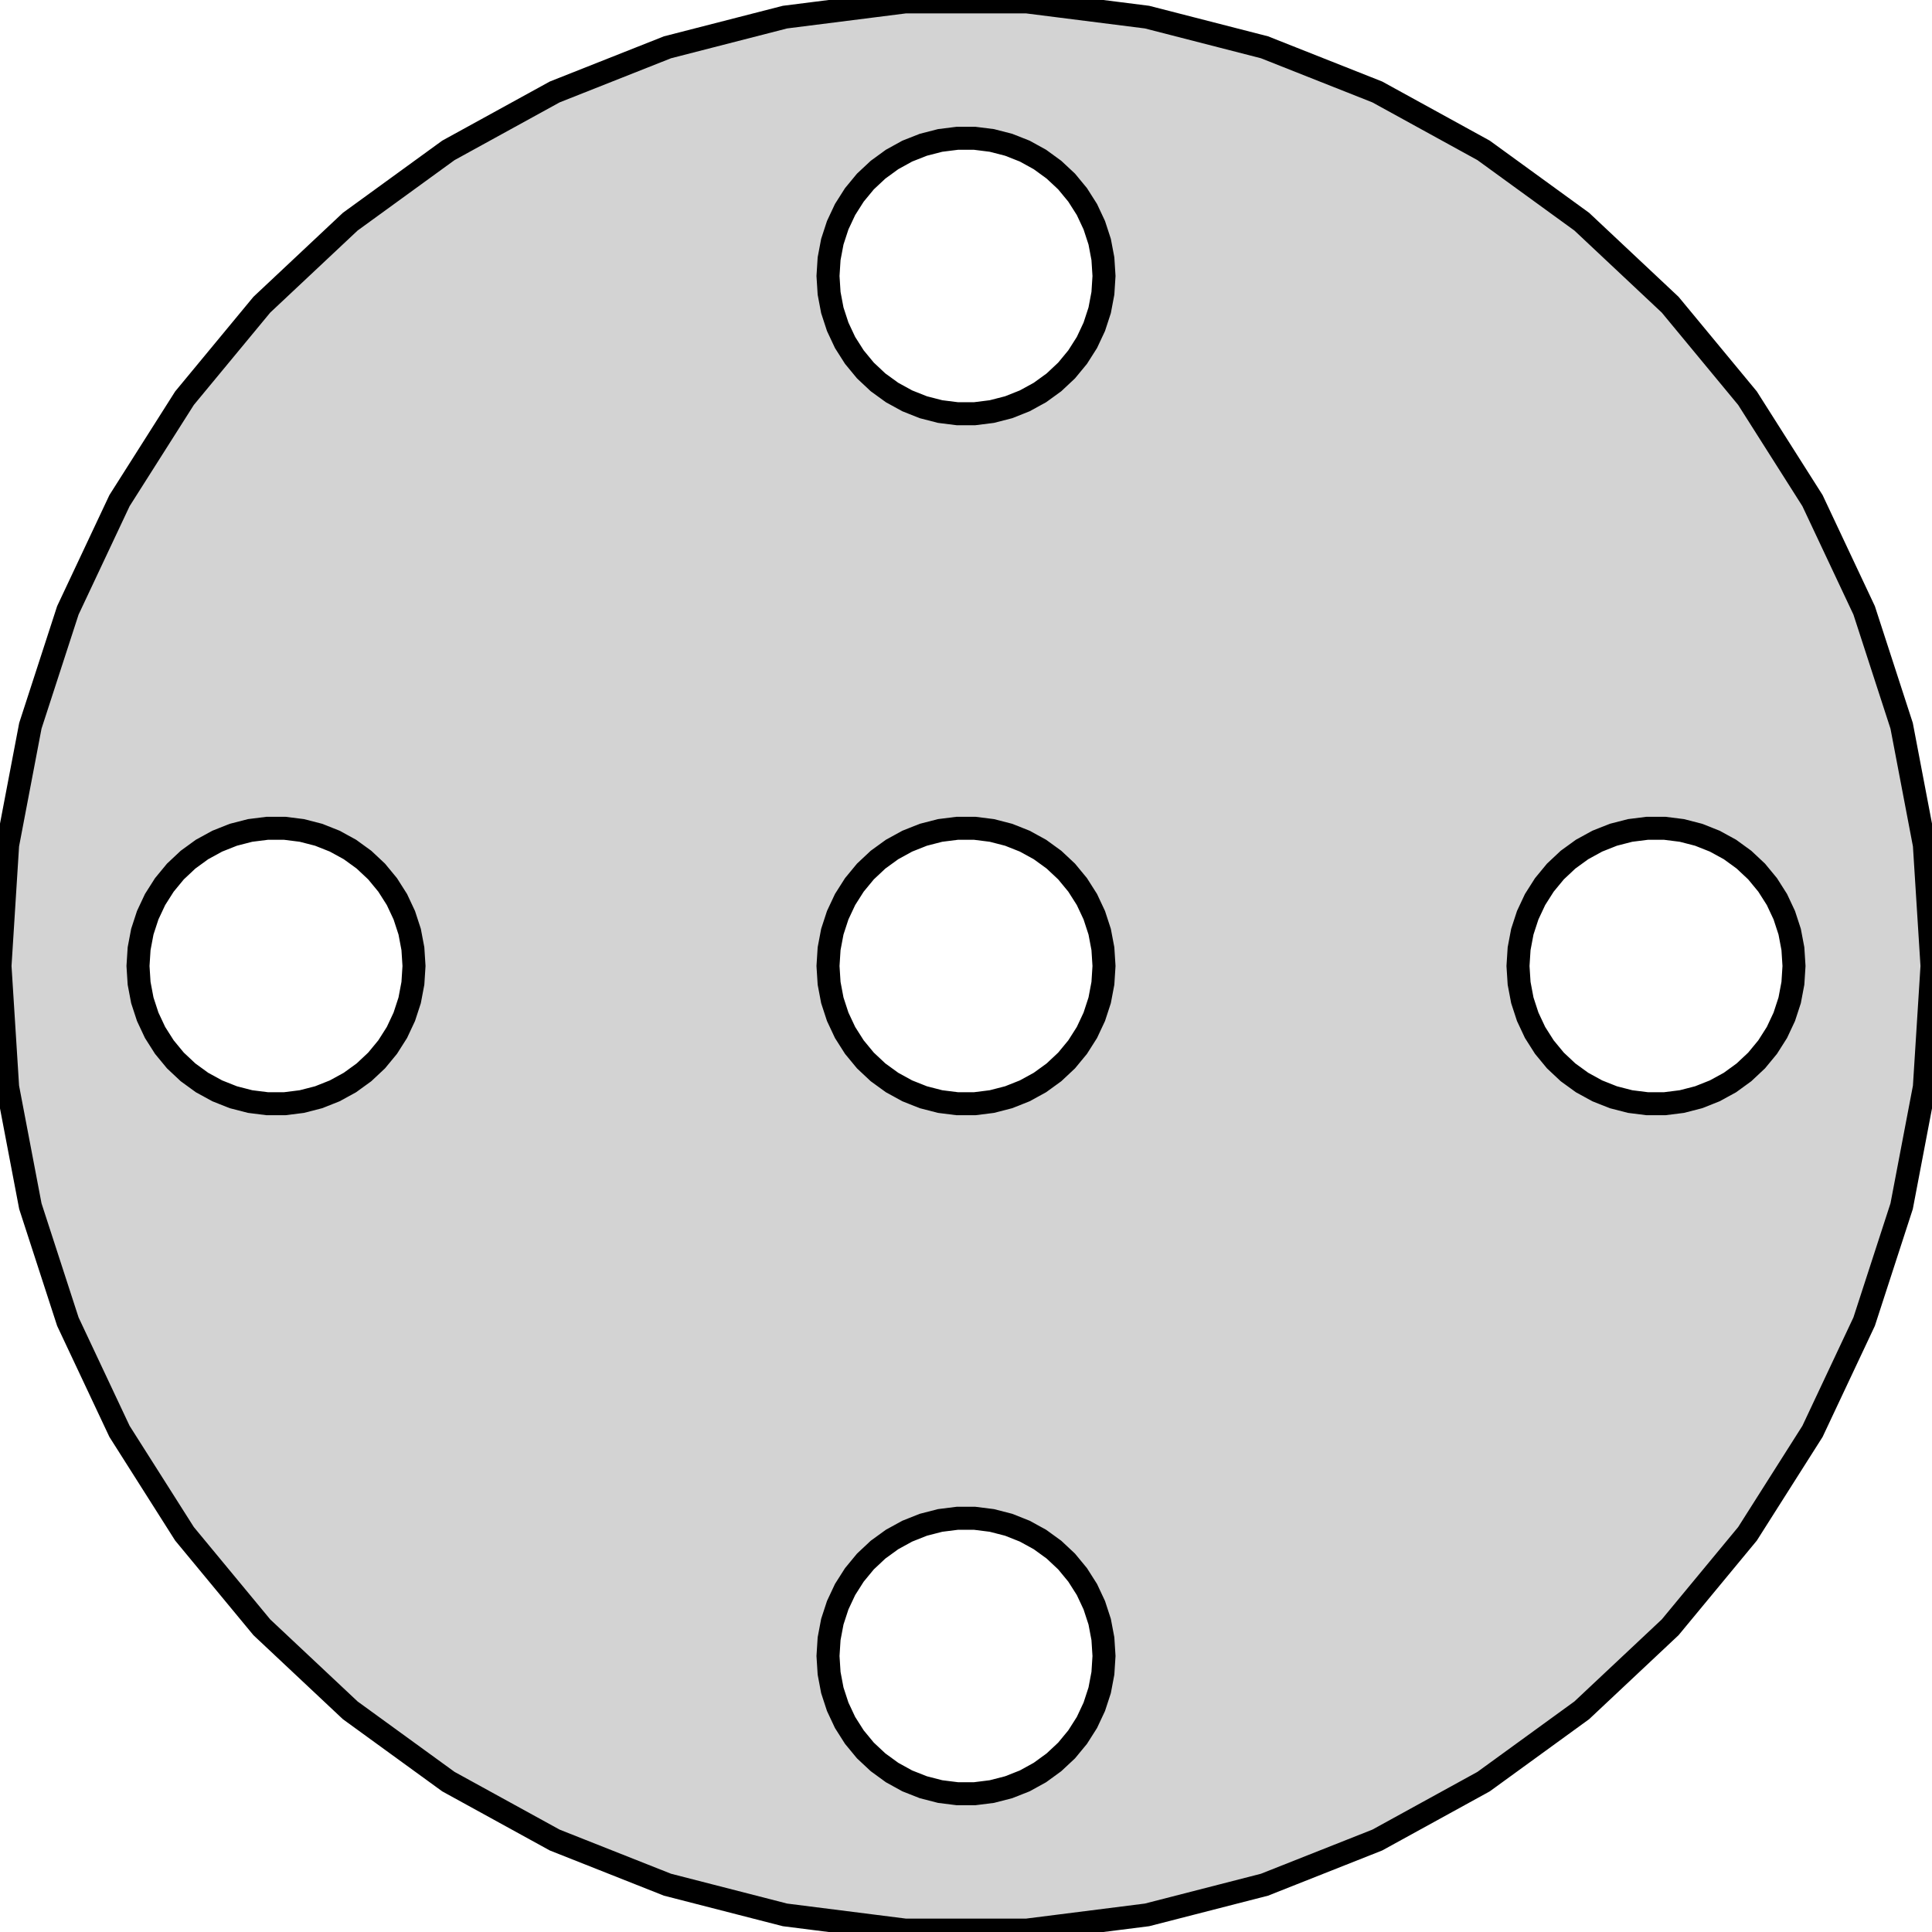
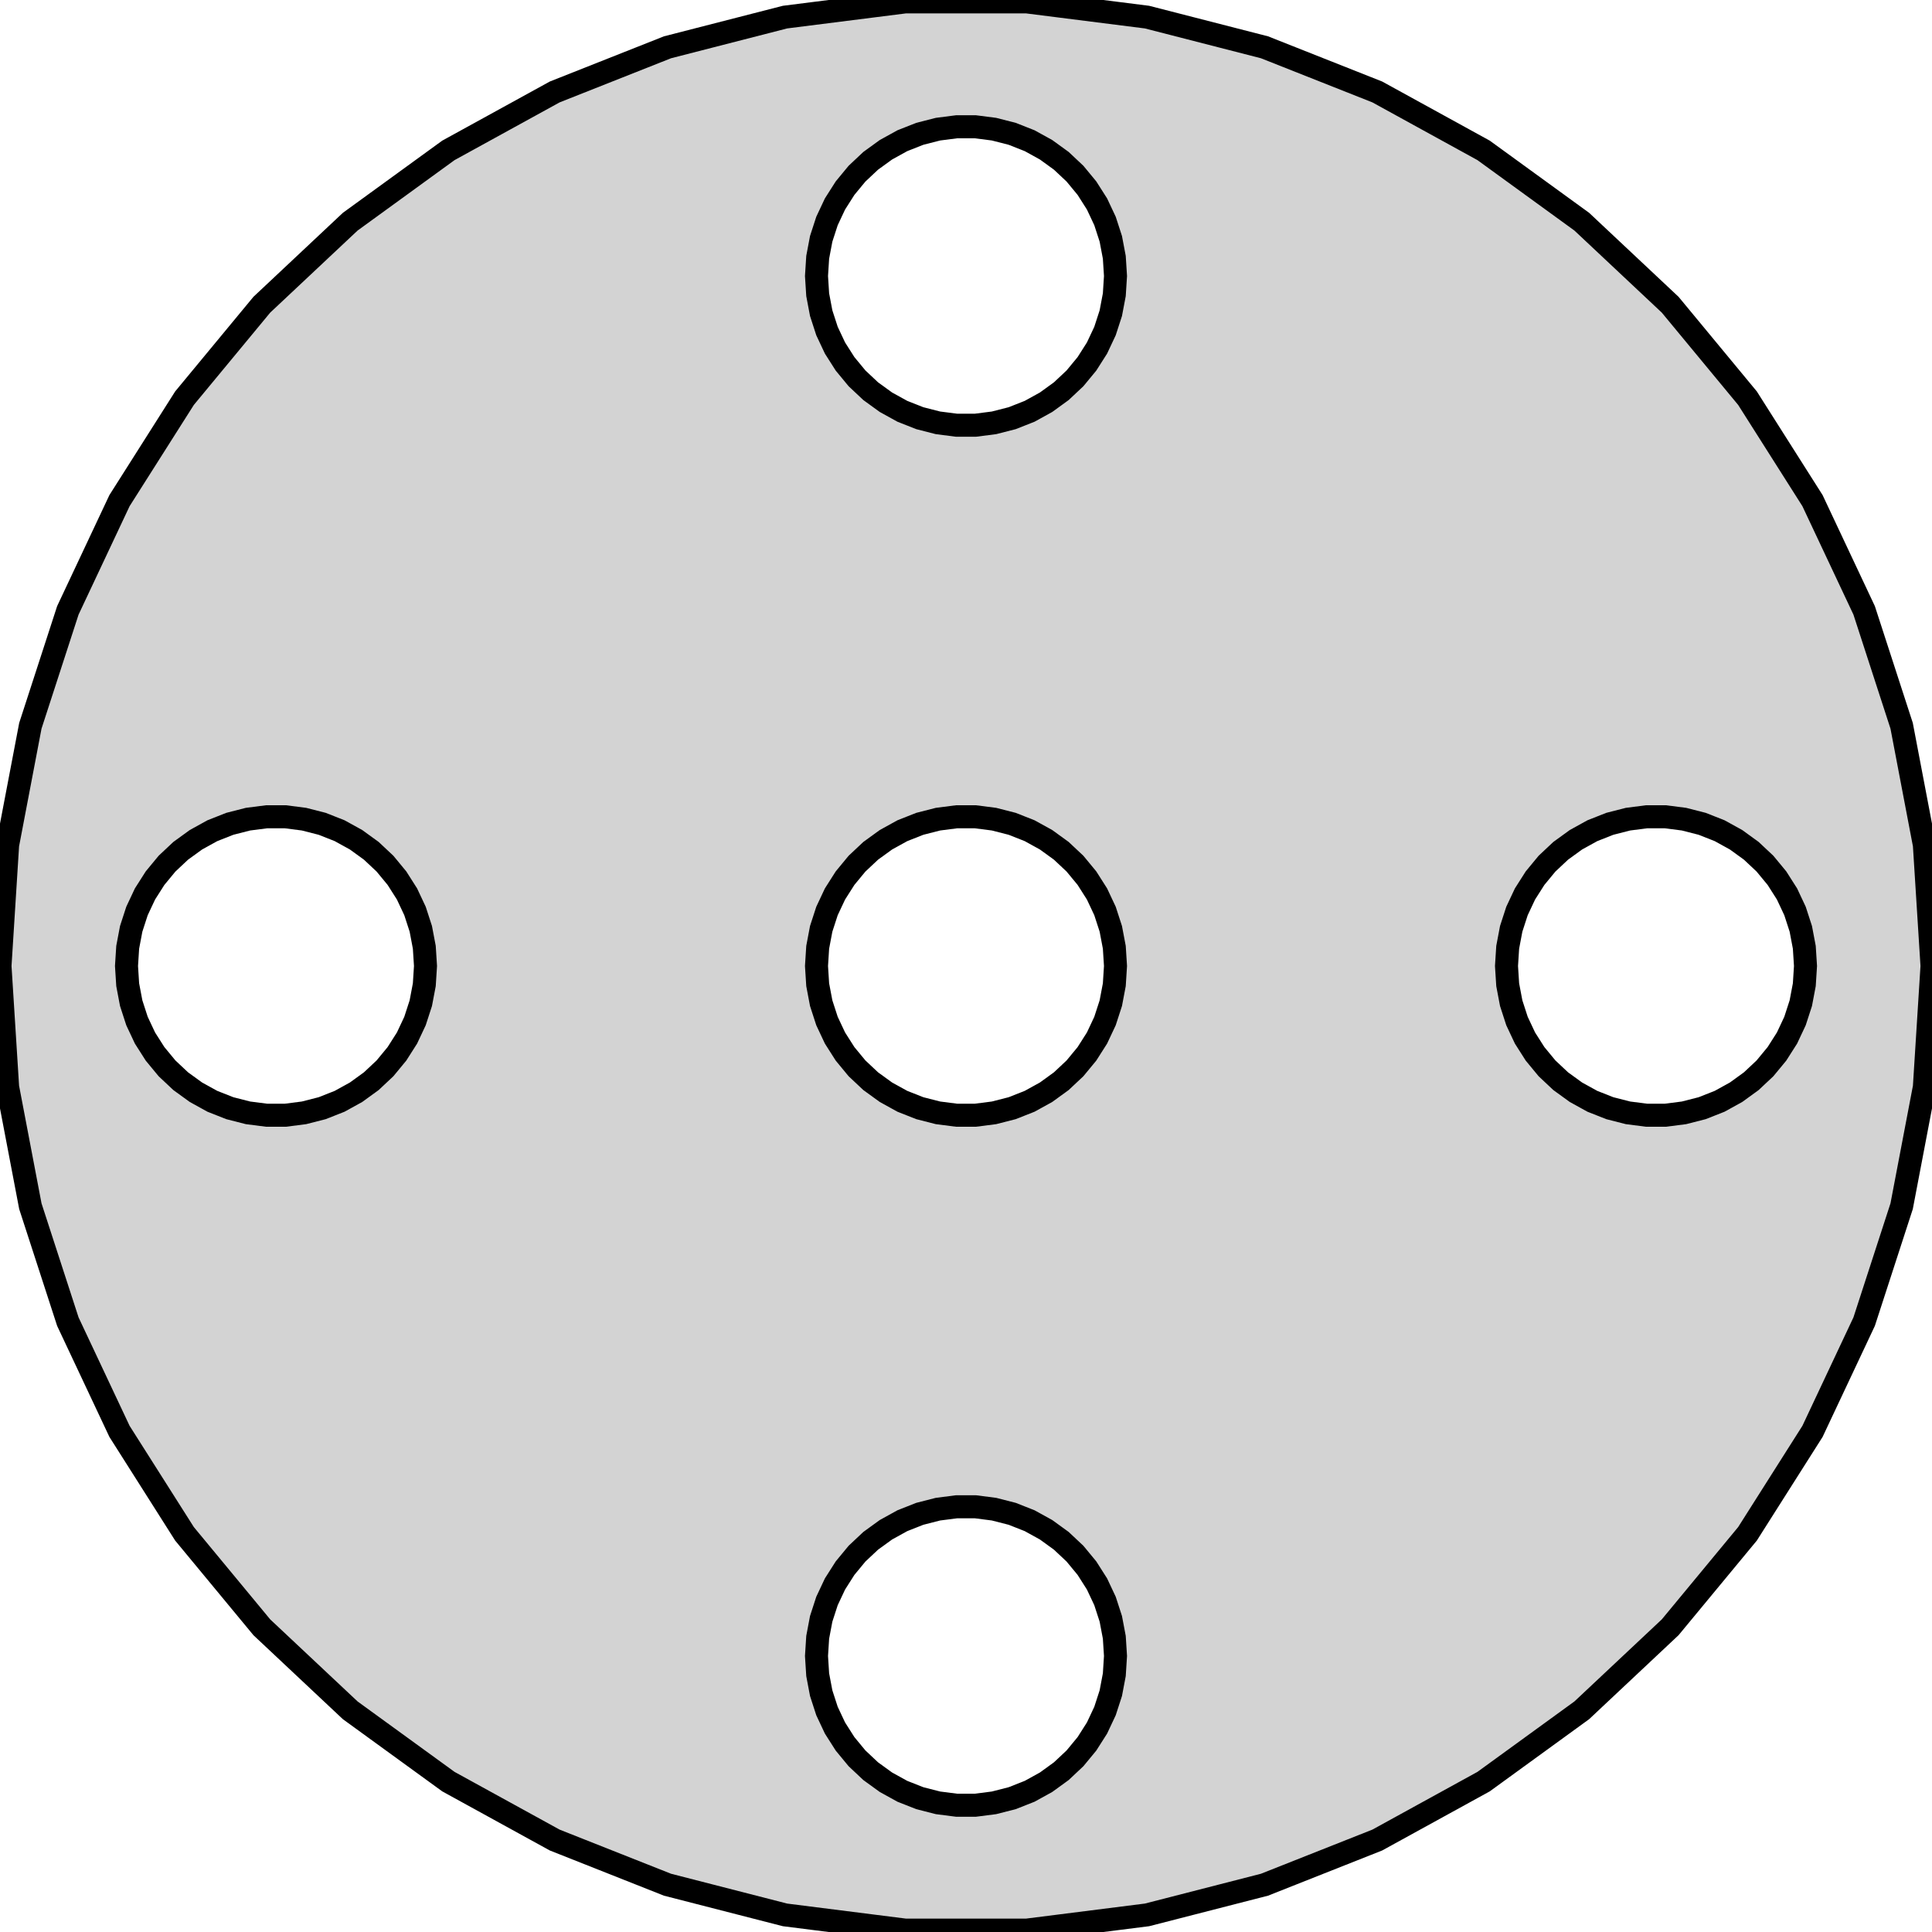
<svg xmlns="http://www.w3.org/2000/svg" width="42mm" height="42mm" viewBox="-21 -21 42 42" version="1.1">
-   <path d=" M 3.935,20.628 L 6.489,19.972 L 8.941,19.001 L 11.252,17.731 L 13.386,16.181 L 15.308,14.376  L 16.989,12.344 L 18.402,10.117 L 19.525,7.731 L 20.34,5.222 L 20.834,2.632 L 21,-0  L 20.834,-2.632 L 20.34,-5.222 L 19.525,-7.731 L 18.402,-10.117 L 16.989,-12.344 L 15.308,-14.376  L 13.386,-16.181 L 11.252,-17.731 L 8.941,-19.001 L 6.489,-19.972 L 3.935,-20.628 L 1.319,-20.959  L -1.319,-20.959 L -3.935,-20.628 L -6.489,-19.972 L -8.941,-19.001 L -11.252,-17.731 L -13.386,-16.181  L -15.308,-14.376 L -16.989,-12.344 L -18.402,-10.117 L -19.525,-7.731 L -20.34,-5.222 L -20.834,-2.632  L -21,-0 L -20.834,2.632 L -20.34,5.222 L -19.525,7.731 L -18.402,10.117 L -16.989,12.344  L -15.308,14.376 L -13.386,16.181 L -11.252,17.731 L -8.941,19.001 L -6.489,19.972 L -3.935,20.628  L -1.319,20.959 L 1.319,20.959 z M -0.188,-12.006 L -0.562,-12.053 L -0.927,-12.147 L -1.277,-12.286 L -1.607,-12.467 L -1.912,-12.688  L -2.187,-12.946 L -2.427,-13.237 L -2.629,-13.555 L -2.789,-13.896 L -2.906,-14.254 L -2.976,-14.624  L -3,-15 L -2.976,-15.376 L -2.906,-15.746 L -2.789,-16.104 L -2.629,-16.445 L -2.427,-16.763  L -2.187,-17.054 L -1.912,-17.311 L -1.607,-17.533 L -1.277,-17.715 L -0.927,-17.853 L -0.562,-17.947  L -0.188,-17.994 L 0.188,-17.994 L 0.562,-17.947 L 0.927,-17.853 L 1.277,-17.715 L 1.607,-17.533  L 1.912,-17.311 L 2.187,-17.054 L 2.427,-16.763 L 2.629,-16.445 L 2.789,-16.104 L 2.906,-15.746  L 2.976,-15.376 L 3,-15 L 2.976,-14.624 L 2.906,-14.254 L 2.789,-13.896 L 2.629,-13.555  L 2.427,-13.237 L 2.187,-12.946 L 1.912,-12.688 L 1.607,-12.467 L 1.277,-12.286 L 0.927,-12.147  L 0.562,-12.053 L 0.188,-12.006 z M -15.188,2.994 L -15.562,2.947 L -15.927,2.853 L -16.277,2.714 L -16.608,2.533 L -16.912,2.312  L -17.187,2.054 L -17.427,1.763 L -17.629,1.445 L -17.789,1.104 L -17.906,0.746 L -17.976,0.376  L -18,-0 L -17.976,-0.376 L -17.906,-0.746 L -17.789,-1.104 L -17.629,-1.445 L -17.427,-1.763  L -17.187,-2.054 L -16.912,-2.312 L -16.608,-2.533 L -16.277,-2.714 L -15.927,-2.853 L -15.562,-2.947  L -15.188,-2.994 L -14.812,-2.994 L -14.438,-2.947 L -14.073,-2.853 L -13.723,-2.714 L -13.393,-2.533  L -13.088,-2.312 L -12.813,-2.054 L -12.573,-1.763 L -12.371,-1.445 L -12.211,-1.104 L -12.094,-0.746  L -12.024,-0.376 L -12,-0 L -12.024,0.376 L -12.094,0.746 L -12.211,1.104 L -12.371,1.445  L -12.573,1.763 L -12.813,2.054 L -13.088,2.312 L -13.393,2.533 L -13.723,2.714 L -14.073,2.853  L -14.438,2.947 L -14.812,2.994 z M -0.188,2.994 L -0.562,2.947 L -0.927,2.853 L -1.277,2.714 L -1.607,2.533 L -1.912,2.312  L -2.187,2.054 L -2.427,1.763 L -2.629,1.445 L -2.789,1.104 L -2.906,0.746 L -2.976,0.376  L -3,-0 L -2.976,-0.376 L -2.906,-0.746 L -2.789,-1.104 L -2.629,-1.445 L -2.427,-1.763  L -2.187,-2.054 L -1.912,-2.312 L -1.607,-2.533 L -1.277,-2.714 L -0.927,-2.853 L -0.562,-2.947  L -0.188,-2.994 L 0.188,-2.994 L 0.562,-2.947 L 0.927,-2.853 L 1.277,-2.714 L 1.607,-2.533  L 1.912,-2.312 L 2.187,-2.054 L 2.427,-1.763 L 2.629,-1.445 L 2.789,-1.104 L 2.906,-0.746  L 2.976,-0.376 L 3,-0 L 2.976,0.376 L 2.906,0.746 L 2.789,1.104 L 2.629,1.445  L 2.427,1.763 L 2.187,2.054 L 1.912,2.312 L 1.607,2.533 L 1.277,2.714 L 0.927,2.853  L 0.562,2.947 L 0.188,2.994 z M 14.812,2.994 L 14.438,2.947 L 14.073,2.853 L 13.723,2.714 L 13.393,2.533 L 13.088,2.312  L 12.813,2.054 L 12.573,1.763 L 12.371,1.445 L 12.211,1.104 L 12.094,0.746 L 12.024,0.376  L 12,-0 L 12.024,-0.376 L 12.094,-0.746 L 12.211,-1.104 L 12.371,-1.445 L 12.573,-1.763  L 12.813,-2.054 L 13.088,-2.312 L 13.393,-2.533 L 13.723,-2.714 L 14.073,-2.853 L 14.438,-2.947  L 14.812,-2.994 L 15.188,-2.994 L 15.562,-2.947 L 15.927,-2.853 L 16.277,-2.714 L 16.608,-2.533  L 16.912,-2.312 L 17.187,-2.054 L 17.427,-1.763 L 17.629,-1.445 L 17.789,-1.104 L 17.906,-0.746  L 17.976,-0.376 L 18,-0 L 17.976,0.376 L 17.906,0.746 L 17.789,1.104 L 17.629,1.445  L 17.427,1.763 L 17.187,2.054 L 16.912,2.312 L 16.608,2.533 L 16.277,2.714 L 15.927,2.853  L 15.562,2.947 L 15.188,2.994 z M -0.188,17.994 L -0.562,17.947 L -0.927,17.853 L -1.277,17.715 L -1.607,17.533 L -1.912,17.311  L -2.187,17.054 L -2.427,16.763 L -2.629,16.445 L -2.789,16.104 L -2.906,15.746 L -2.976,15.376  L -3,15 L -2.976,14.624 L -2.906,14.254 L -2.789,13.896 L -2.629,13.555 L -2.427,13.237  L -2.187,12.946 L -1.912,12.688 L -1.607,12.467 L -1.277,12.286 L -0.927,12.147 L -0.562,12.053  L -0.188,12.006 L 0.188,12.006 L 0.562,12.053 L 0.927,12.147 L 1.277,12.286 L 1.607,12.467  L 1.912,12.688 L 2.187,12.946 L 2.427,13.237 L 2.629,13.555 L 2.789,13.896 L 2.906,14.254  L 2.976,14.624 L 3,15 L 2.976,15.376 L 2.906,15.746 L 2.789,16.104 L 2.629,16.445  L 2.427,16.763 L 2.187,17.054 L 1.912,17.311 L 1.607,17.533 L 1.277,17.715 L 0.927,17.853  L 0.562,17.947 L 0.188,17.994 z " stroke="black" fill="lightgray" stroke-width="0.5" />
+   <path d=" M 3.935,20.628 L 6.489,19.972 L 8.941,19.001 L 11.252,17.731 L 13.386,16.181 L 15.308,14.376  L 16.989,12.344 L 18.402,10.117 L 19.525,7.731 L 20.34,5.222 L 20.834,2.632 L 21,-0  L 20.834,-2.632 L 20.34,-5.222 L 19.525,-7.731 L 18.402,-10.117 L 16.989,-12.344 L 15.308,-14.376  L 13.386,-16.181 L 11.252,-17.731 L 8.941,-19.001 L 6.489,-19.972 L 3.935,-20.628 L 1.319,-20.959  L -1.319,-20.959 L -3.935,-20.628 L -6.489,-19.972 L -8.941,-19.001 L -11.252,-17.731 L -13.386,-16.181  L -15.308,-14.376 L -16.989,-12.344 L -18.402,-10.117 L -19.525,-7.731 L -20.34,-5.222 L -20.834,-2.632  L -21,-0 L -20.834,2.632 L -20.34,5.222 L -19.525,7.731 L -18.402,10.117 L -16.989,12.344  L -15.308,14.376 L -13.386,16.181 L -11.252,17.731 L -8.941,19.001 L -6.489,19.972 L -3.935,20.628  L -1.319,20.959 L 1.319,20.959 z M -0.204,-11.756 L -0.609,-11.808 L -1.004,-11.909 L -1.384,-12.059 L -1.741,-12.256 L -2.072,-12.496  L -2.369,-12.775 L -2.629,-13.09 L -2.848,-13.434 L -3.022,-13.804 L -3.148,-14.192 L -3.224,-14.593  L -3.25,-15 L -3.224,-15.407 L -3.148,-15.808 L -3.022,-16.196 L -2.848,-16.566 L -2.629,-16.91  L -2.369,-17.225 L -2.072,-17.504 L -1.741,-17.744 L -1.384,-17.941 L -1.004,-18.091 L -0.609,-18.192  L -0.204,-18.244 L 0.204,-18.244 L 0.609,-18.192 L 1.004,-18.091 L 1.384,-17.941 L 1.741,-17.744  L 2.072,-17.504 L 2.369,-17.225 L 2.629,-16.91 L 2.848,-16.566 L 3.022,-16.196 L 3.148,-15.808  L 3.224,-15.407 L 3.25,-15 L 3.224,-14.593 L 3.148,-14.192 L 3.022,-13.804 L 2.848,-13.434  L 2.629,-13.09 L 2.369,-12.775 L 2.072,-12.496 L 1.741,-12.256 L 1.384,-12.059 L 1.004,-11.909  L 0.609,-11.808 L 0.204,-11.756 z M -15.204,3.244 L -15.609,3.192 L -16.004,3.091 L -16.384,2.941 L -16.741,2.744 L -17.072,2.504  L -17.369,2.225 L -17.629,1.91 L -17.848,1.566 L -18.022,1.196 L -18.148,0.808 L -18.224,0.407  L -18.25,-0 L -18.224,-0.407 L -18.148,-0.808 L -18.022,-1.196 L -17.848,-1.566 L -17.629,-1.91  L -17.369,-2.225 L -17.072,-2.504 L -16.741,-2.744 L -16.384,-2.941 L -16.004,-3.091 L -15.609,-3.192  L -15.204,-3.244 L -14.796,-3.244 L -14.391,-3.192 L -13.996,-3.091 L -13.616,-2.941 L -13.259,-2.744  L -12.928,-2.504 L -12.631,-2.225 L -12.371,-1.91 L -12.152,-1.566 L -11.978,-1.196 L -11.852,-0.808  L -11.776,-0.407 L -11.75,-0 L -11.776,0.407 L -11.852,0.808 L -11.978,1.196 L -12.152,1.566  L -12.371,1.91 L -12.631,2.225 L -12.928,2.504 L -13.259,2.744 L -13.616,2.941 L -13.996,3.091  L -14.391,3.192 L -14.796,3.244 z M -0.204,3.244 L -0.609,3.192 L -1.004,3.091 L -1.384,2.941 L -1.741,2.744 L -2.072,2.504  L -2.369,2.225 L -2.629,1.91 L -2.848,1.566 L -3.022,1.196 L -3.148,0.808 L -3.224,0.407  L -3.25,-0 L -3.224,-0.407 L -3.148,-0.808 L -3.022,-1.196 L -2.848,-1.566 L -2.629,-1.91  L -2.369,-2.225 L -2.072,-2.504 L -1.741,-2.744 L -1.384,-2.941 L -1.004,-3.091 L -0.609,-3.192  L -0.204,-3.244 L 0.204,-3.244 L 0.609,-3.192 L 1.004,-3.091 L 1.384,-2.941 L 1.741,-2.744  L 2.072,-2.504 L 2.369,-2.225 L 2.629,-1.91 L 2.848,-1.566 L 3.022,-1.196 L 3.148,-0.808  L 3.224,-0.407 L 3.25,-0 L 3.224,0.407 L 3.148,0.808 L 3.022,1.196 L 2.848,1.566  L 2.629,1.91 L 2.369,2.225 L 2.072,2.504 L 1.741,2.744 L 1.384,2.941 L 1.004,3.091  L 0.609,3.192 L 0.204,3.244 z M 14.796,3.244 L 14.391,3.192 L 13.996,3.091 L 13.616,2.941 L 13.259,2.744 L 12.928,2.504  L 12.631,2.225 L 12.371,1.91 L 12.152,1.566 L 11.978,1.196 L 11.852,0.808 L 11.776,0.407  L 11.75,-0 L 11.776,-0.407 L 11.852,-0.808 L 11.978,-1.196 L 12.152,-1.566 L 12.371,-1.91  L 12.631,-2.225 L 12.928,-2.504 L 13.259,-2.744 L 13.616,-2.941 L 13.996,-3.091 L 14.391,-3.192  L 14.796,-3.244 L 15.204,-3.244 L 15.609,-3.192 L 16.004,-3.091 L 16.384,-2.941 L 16.741,-2.744  L 17.072,-2.504 L 17.369,-2.225 L 17.629,-1.91 L 17.848,-1.566 L 18.022,-1.196 L 18.148,-0.808  L 18.224,-0.407 L 18.25,-0 L 18.224,0.407 L 18.148,0.808 L 18.022,1.196 L 17.848,1.566  L 17.629,1.91 L 17.369,2.225 L 17.072,2.504 L 16.741,2.744 L 16.384,2.941 L 16.004,3.091  L 15.609,3.192 L 15.204,3.244 z M -0.204,18.244 L -0.609,18.192 L -1.004,18.091 L -1.384,17.941 L -1.741,17.744 L -2.072,17.504  L -2.369,17.225 L -2.629,16.91 L -2.848,16.566 L -3.022,16.196 L -3.148,15.808 L -3.224,15.407  L -3.25,15 L -3.224,14.593 L -3.148,14.192 L -3.022,13.804 L -2.848,13.434 L -2.629,13.09  L -2.369,12.775 L -2.072,12.496 L -1.741,12.256 L -1.384,12.059 L -1.004,11.909 L -0.609,11.808  L -0.204,11.756 L 0.204,11.756 L 0.609,11.808 L 1.004,11.909 L 1.384,12.059 L 1.741,12.256  L 2.072,12.496 L 2.369,12.775 L 2.629,13.09 L 2.848,13.434 L 3.022,13.804 L 3.148,14.192  L 3.224,14.593 L 3.25,15 L 3.224,15.407 L 3.148,15.808 L 3.022,16.196 L 2.848,16.566  L 2.629,16.91 L 2.369,17.225 L 2.072,17.504 L 1.741,17.744 L 1.384,17.941 L 1.004,18.091  L 0.609,18.192 L 0.204,18.244 z " stroke="black" fill="lightgray" stroke-width="0.5" />
</svg>
